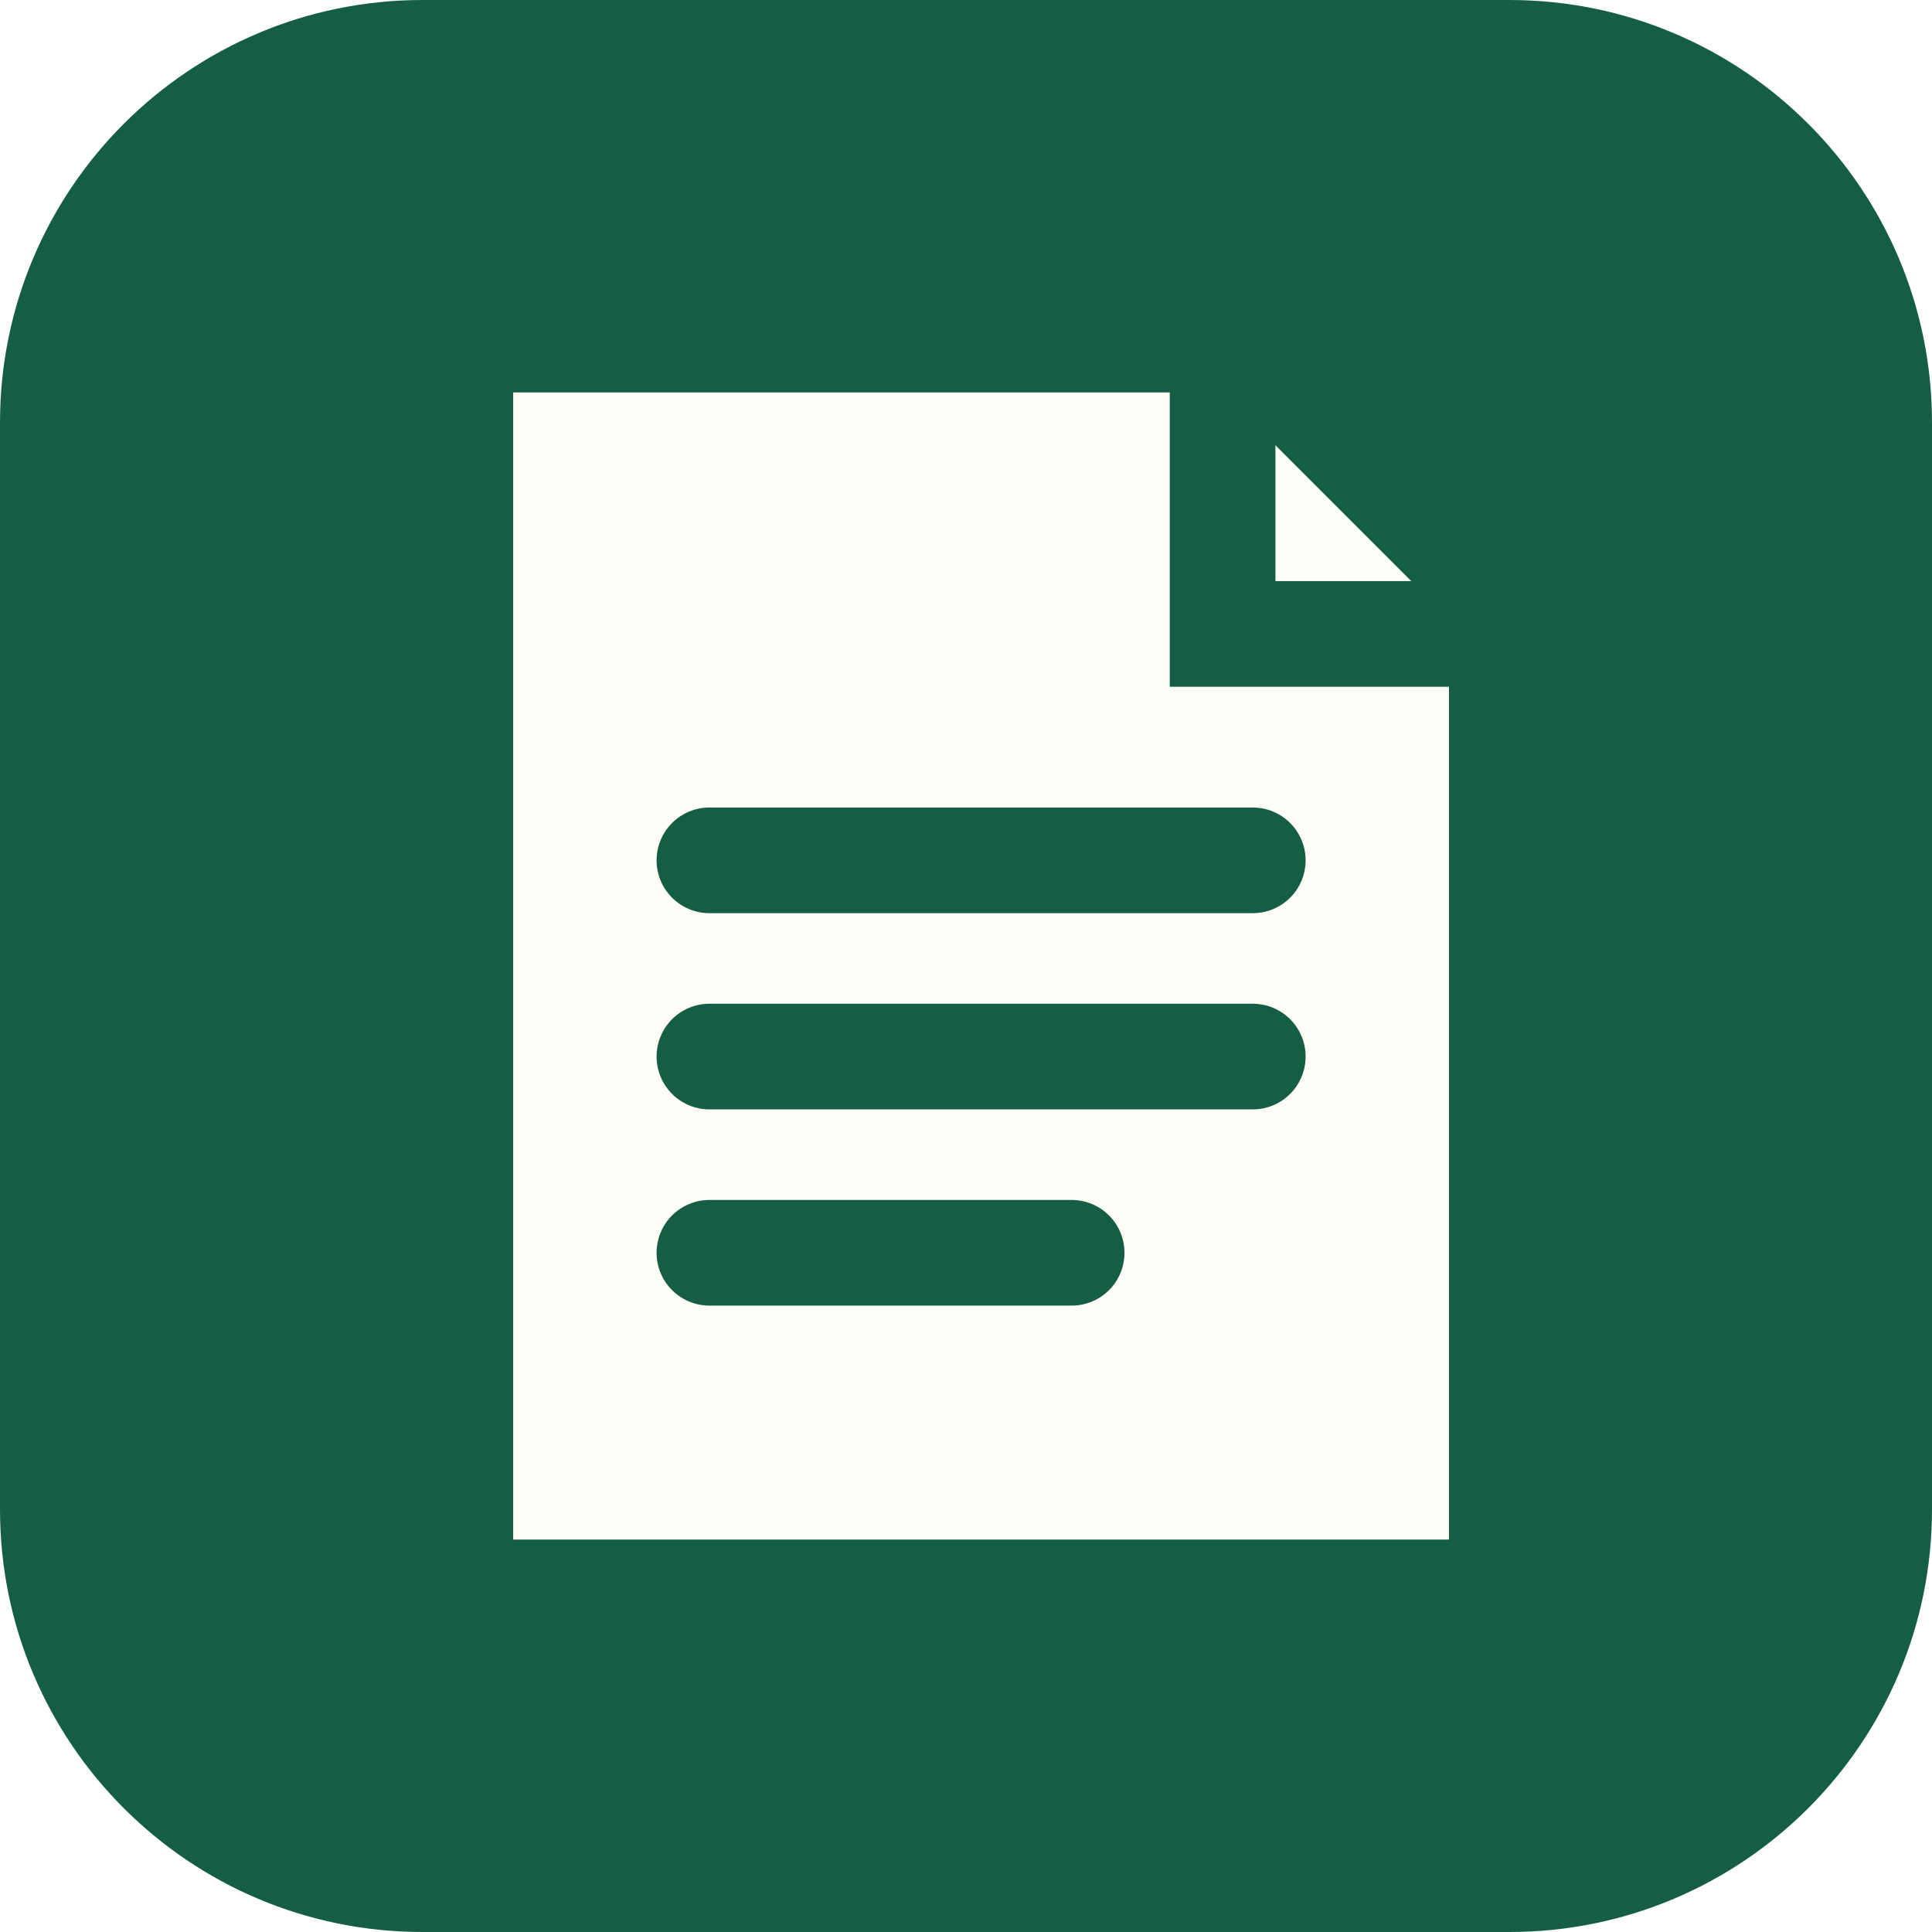
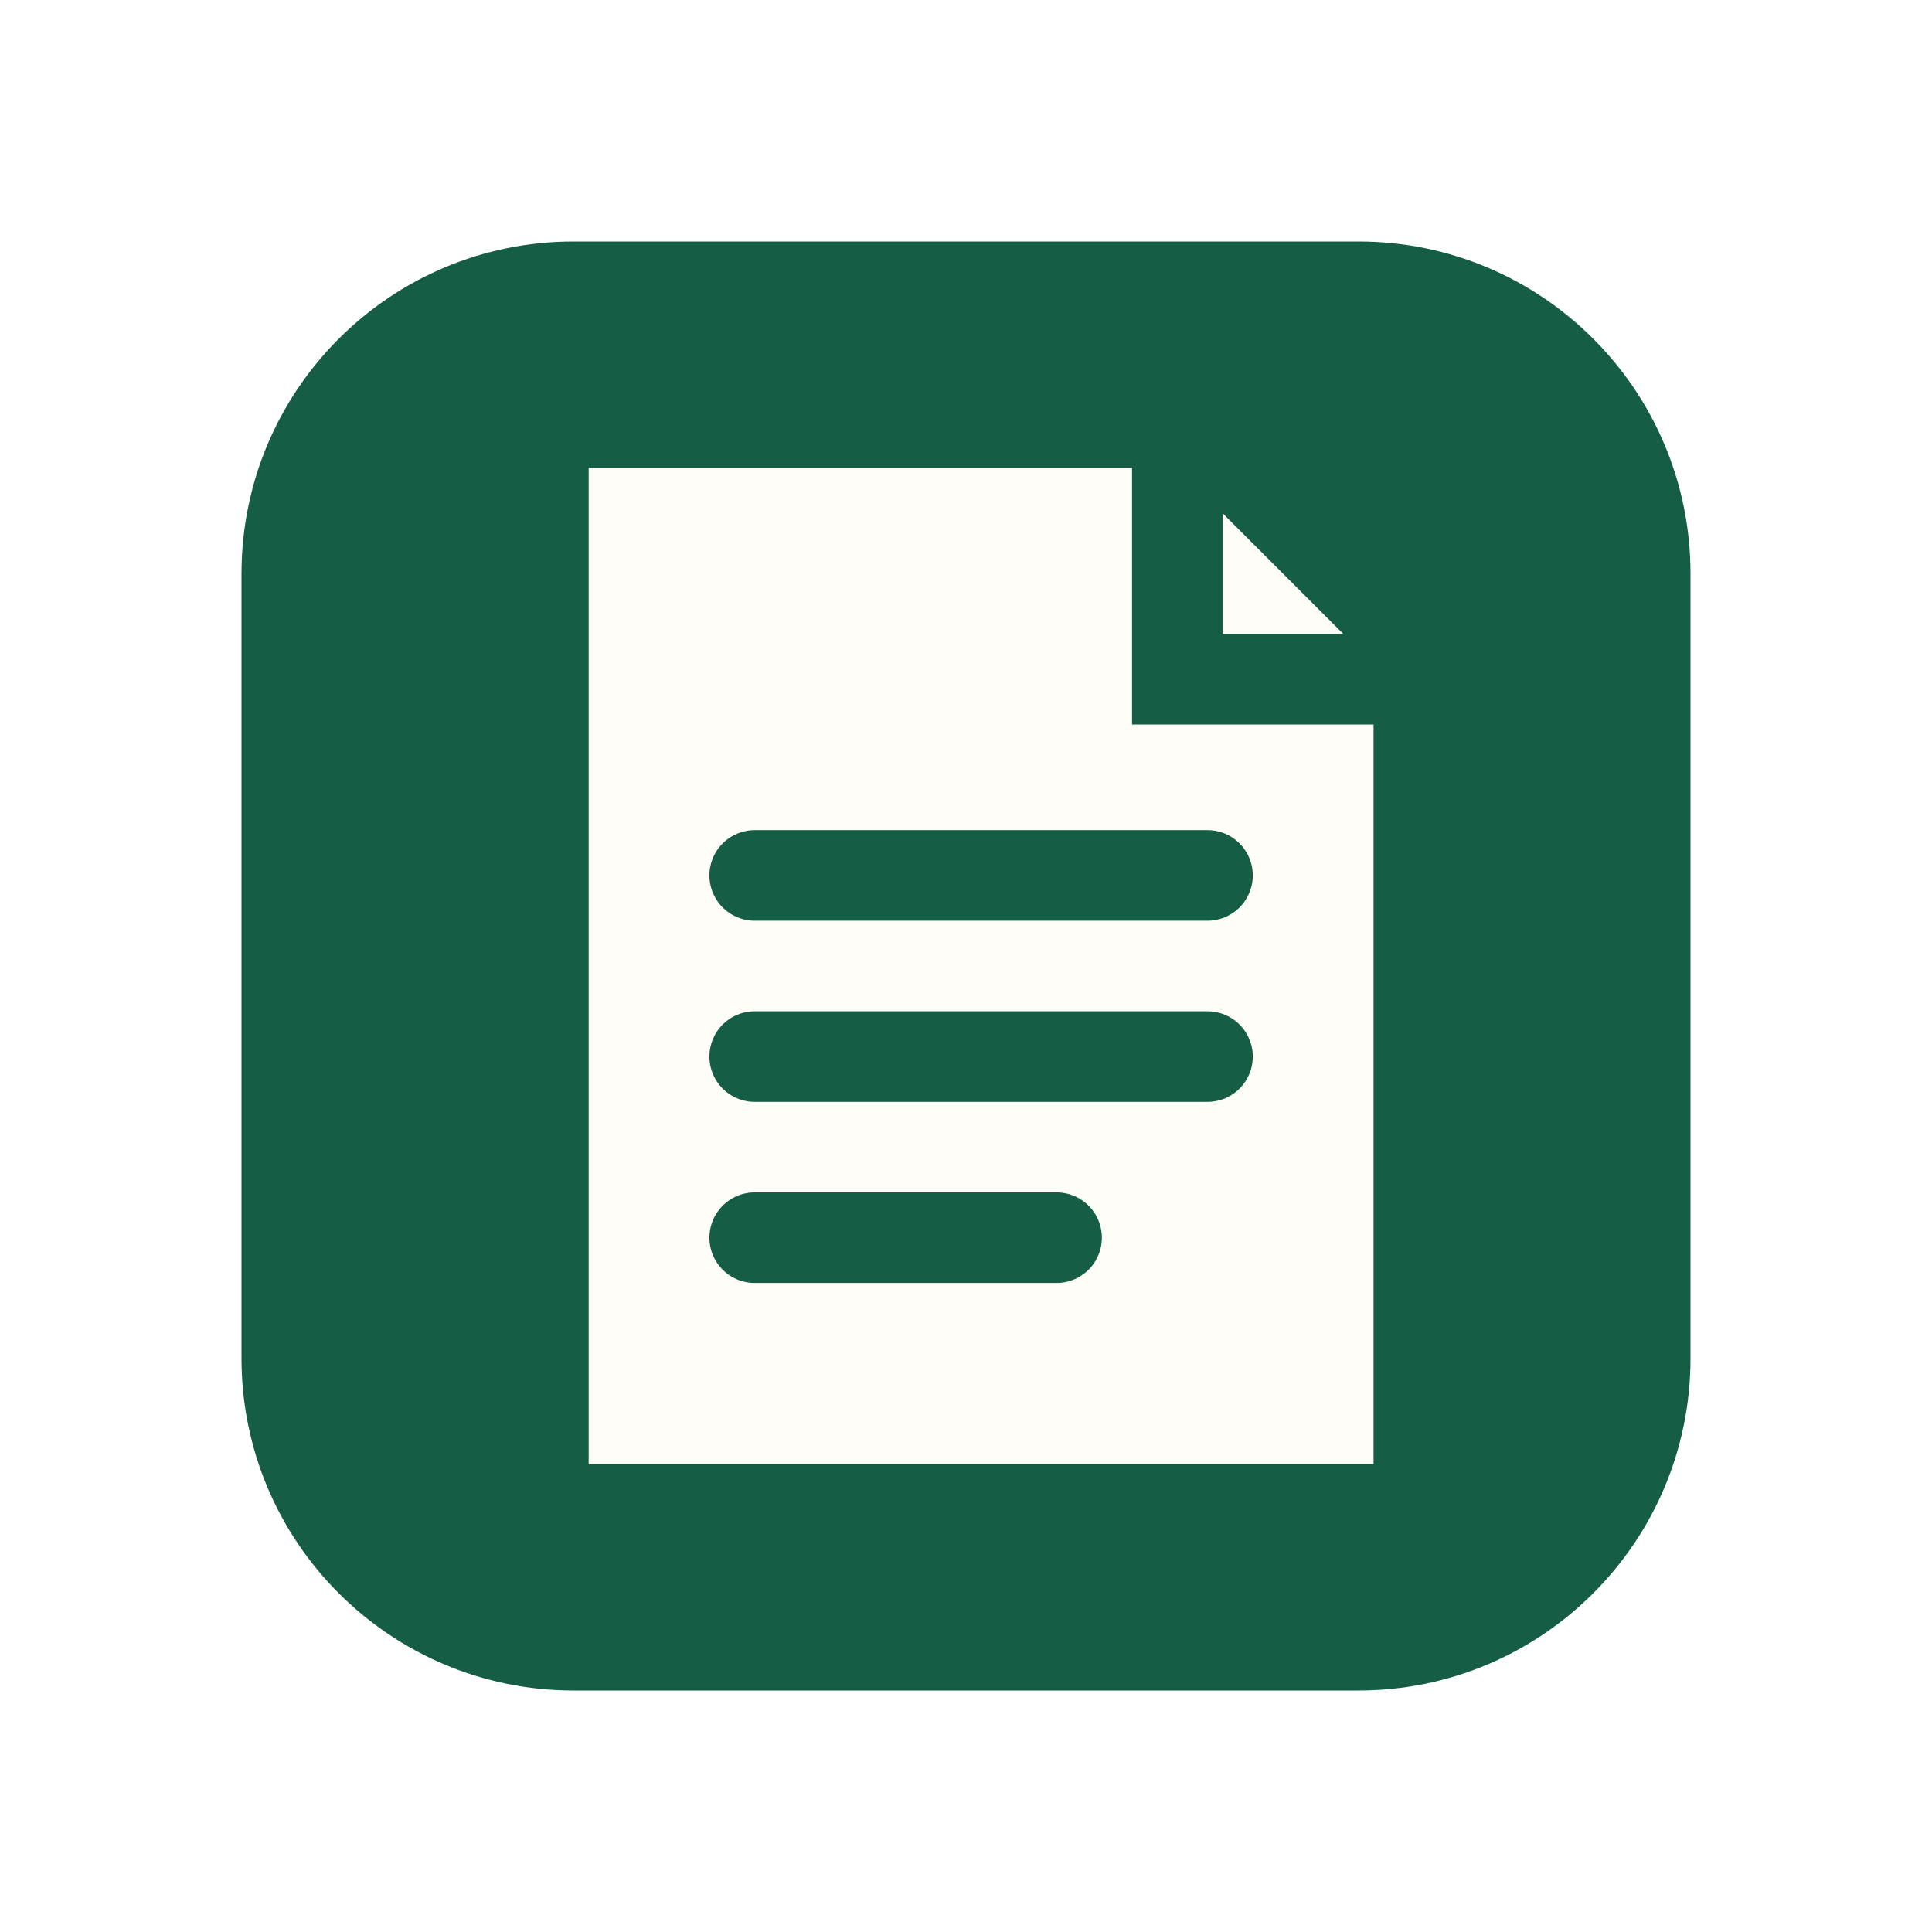
<svg xmlns="http://www.w3.org/2000/svg" viewBox="0 0 128 128">
-   <rect width="128" height="128" rx="28" fill="#155e45" />
-   <path d="M34 26h47l15 15v61H34z" fill="#fffdf7" />
-   <path d="M81 26v16h15M47 57h36M47 70h36M47 83h24" fill="none" stroke="#155e45" stroke-width="7" stroke-linecap="round" />
+   <rect x="16" y="16" width="96" height="96" rx="22" fill="#155e45" />
+   <path d="M39 31h39l13 13v53H39z" fill="#fffdf7" />
+   <path d="M78 31v14h13M50 58h30M50 70h30M50 82h20" fill="none" stroke="#155e45" stroke-width="6" stroke-linecap="round" />
</svg>
